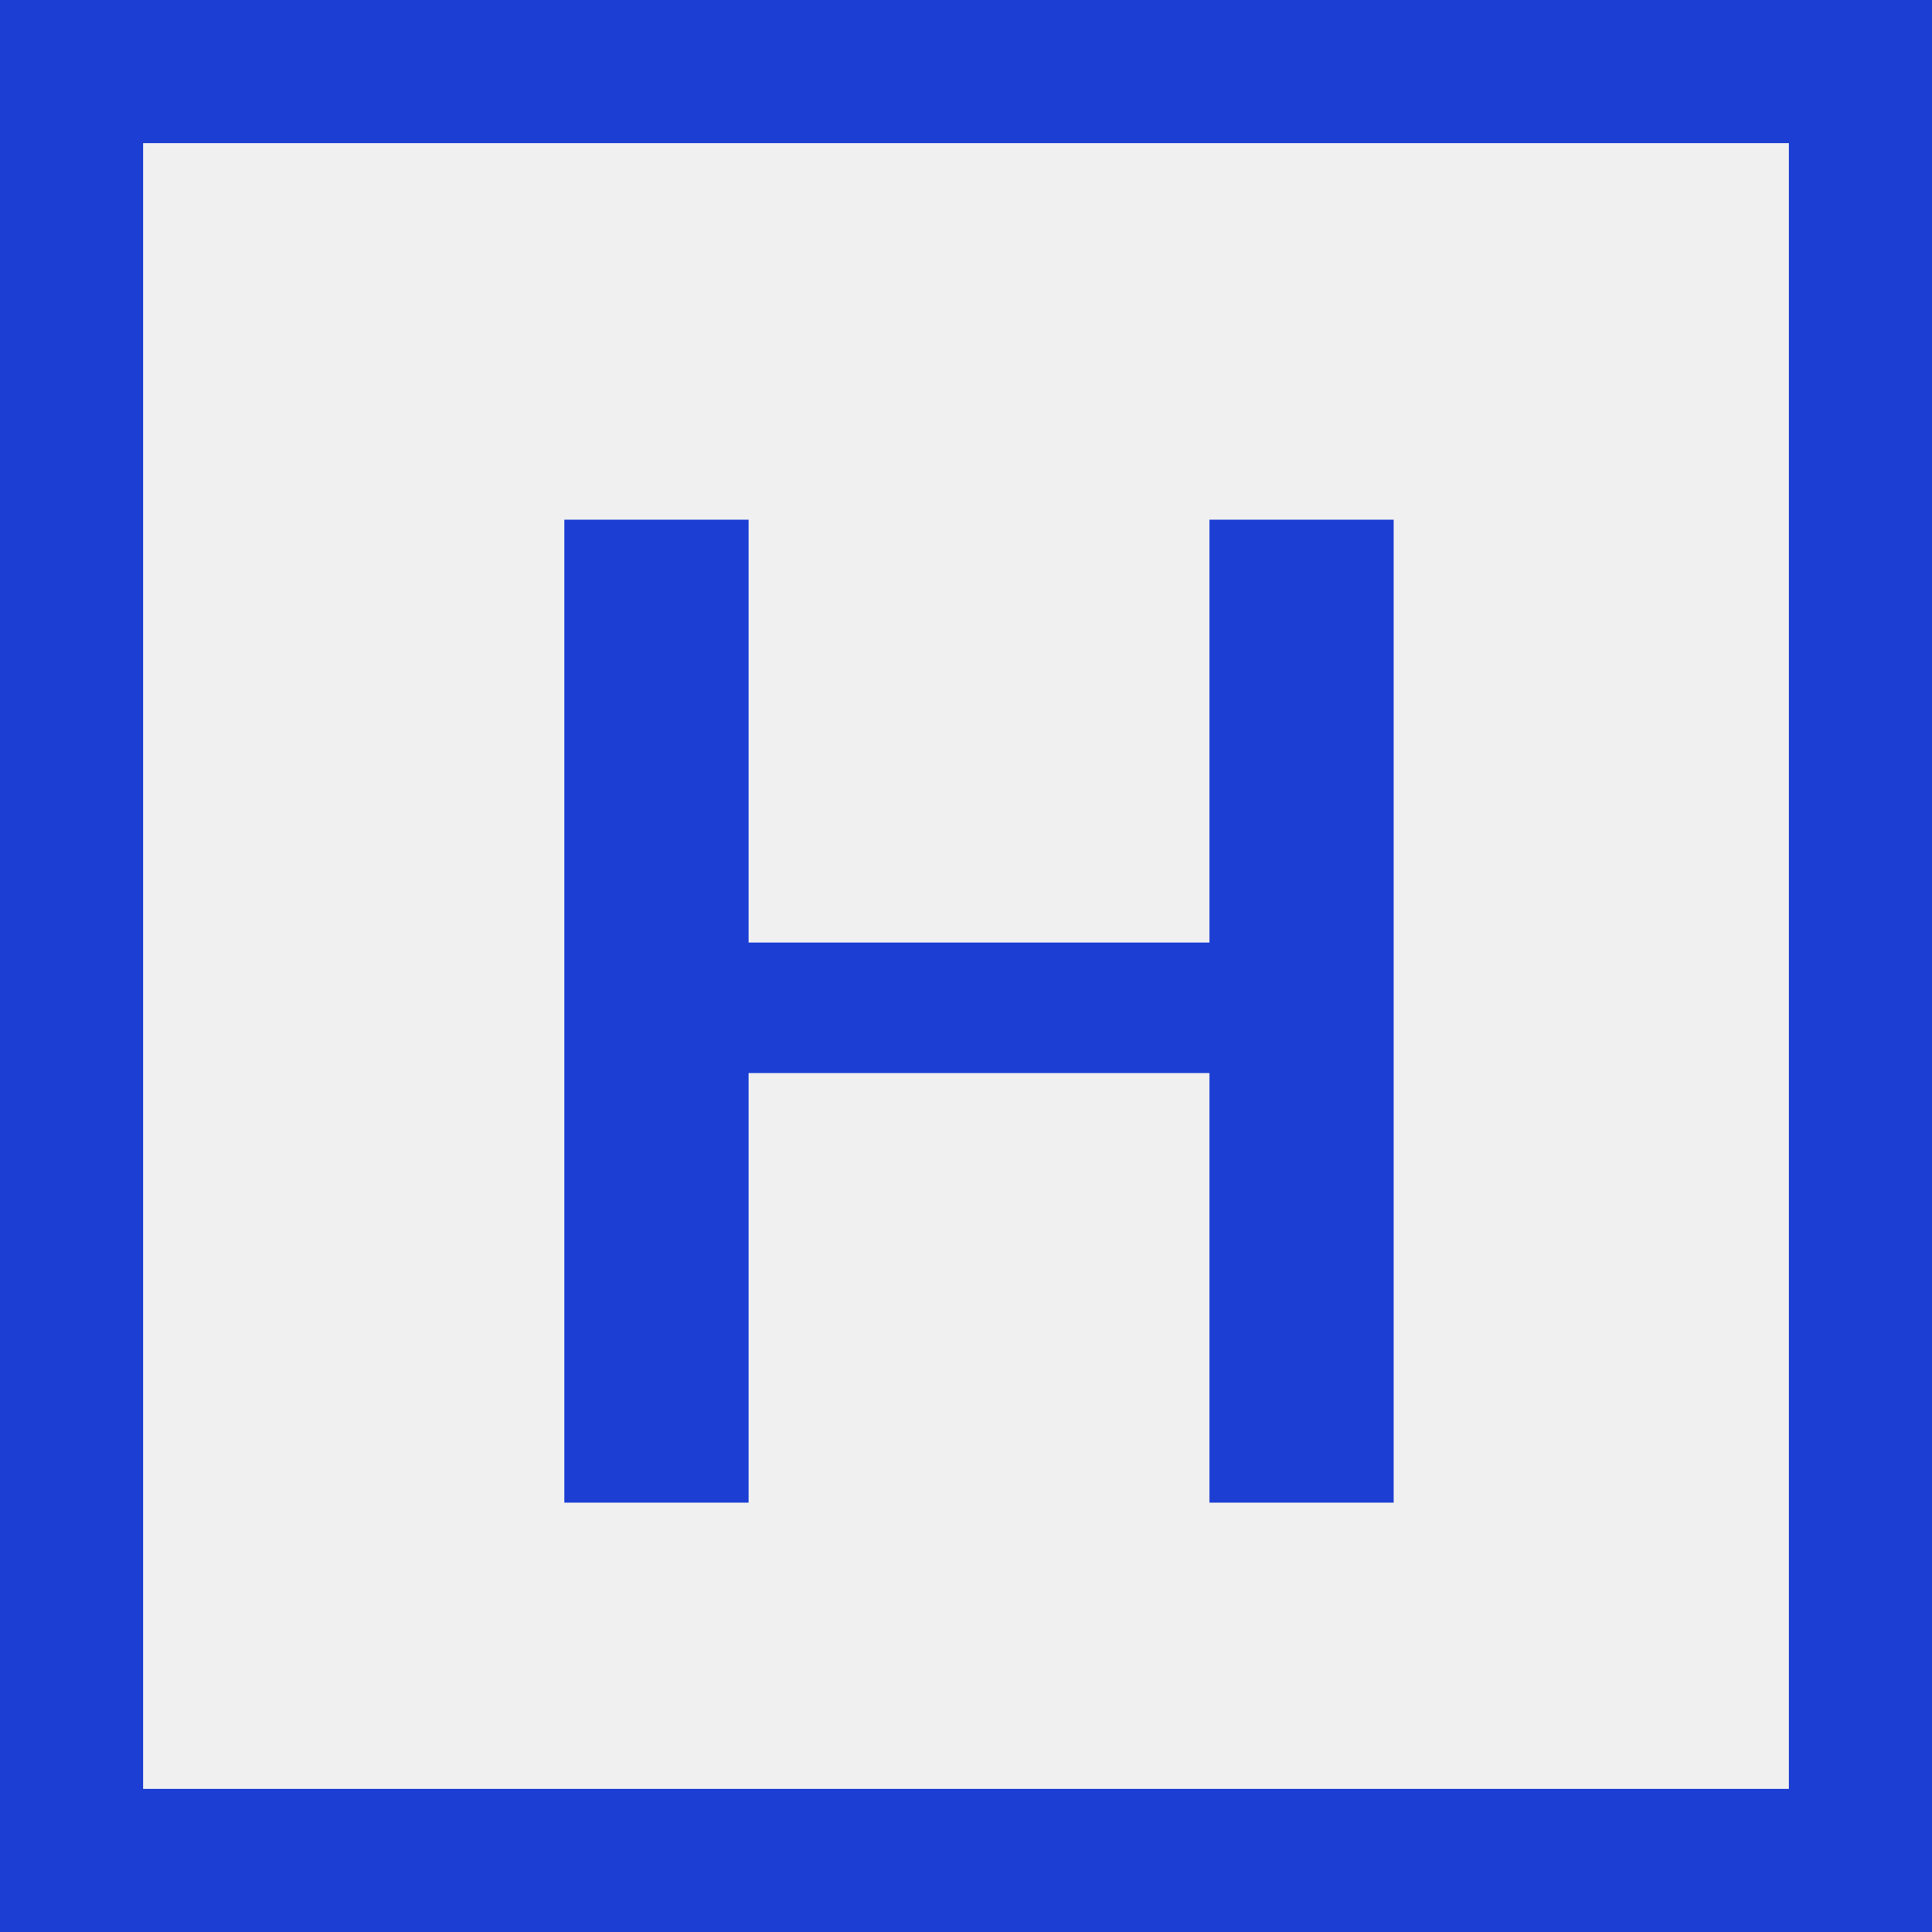
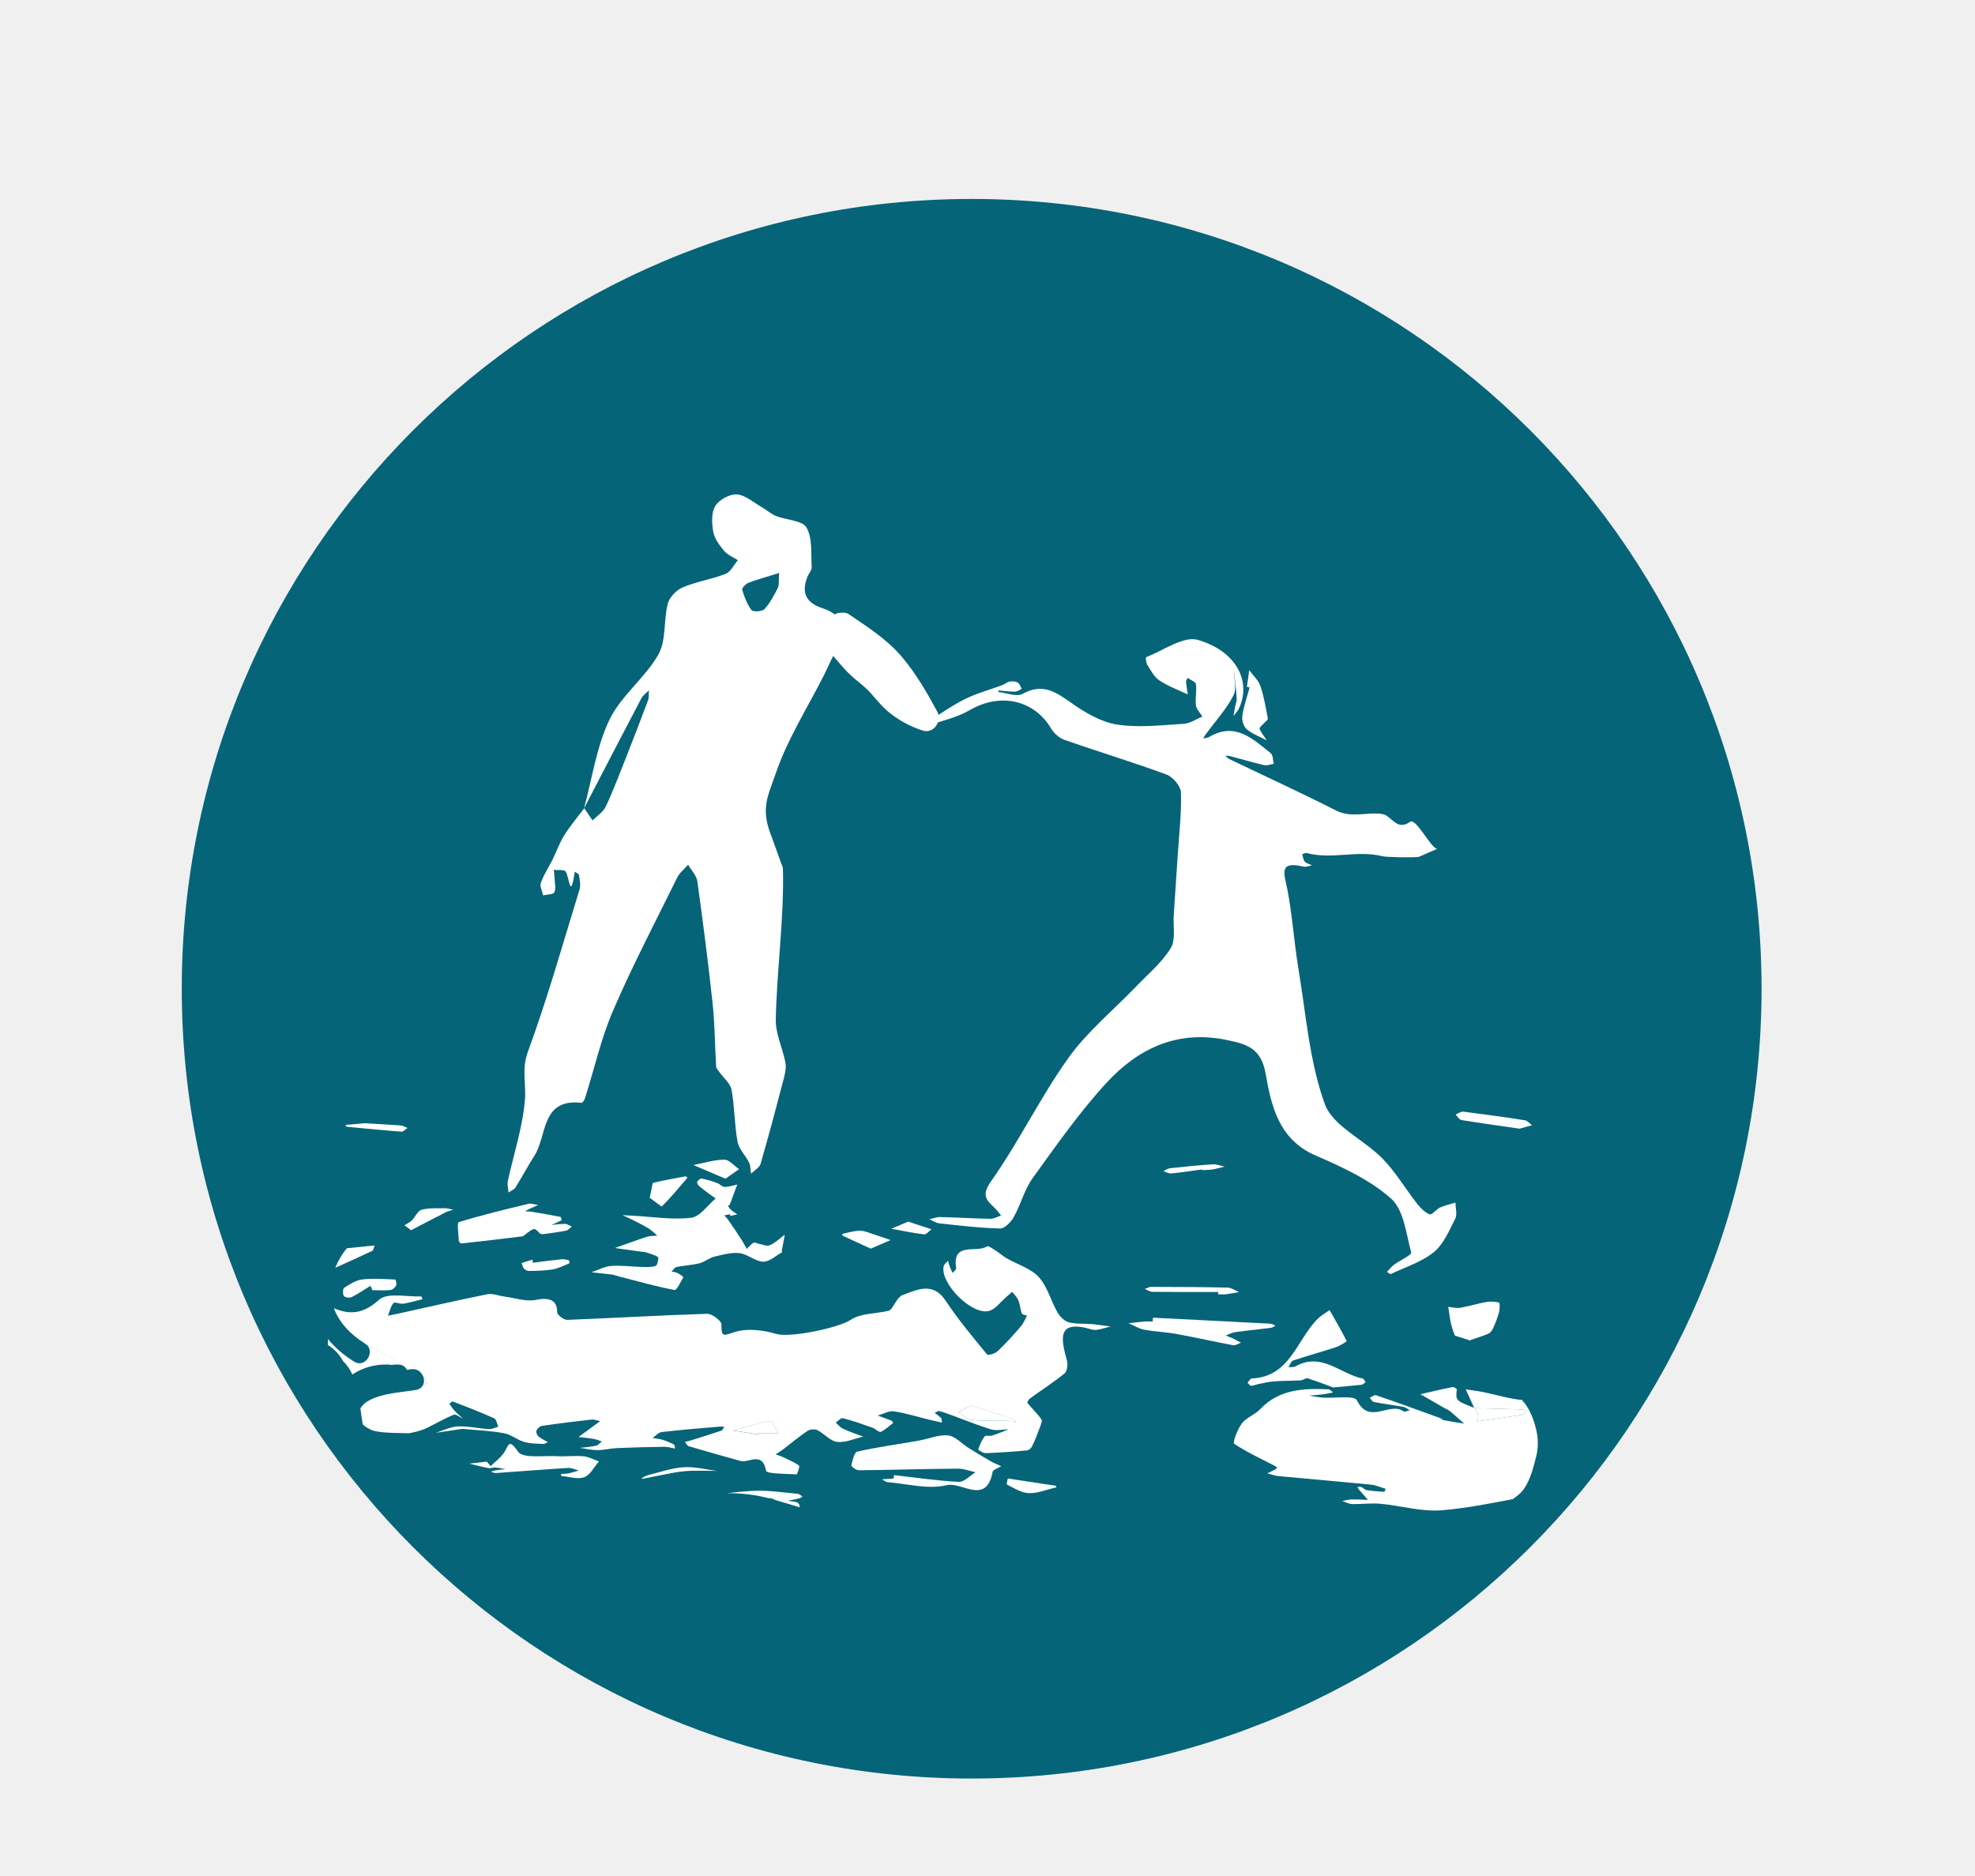
- <svg xmlns="http://www.w3.org/2000/svg" width="54px" height="54px" viewBox="0 0 54 54" version="1.1">
-   <defs />
-   <g id="Page-1" stroke="none" stroke-width="1" fill="none" fill-rule="evenodd">
-     <g id="logo-mobile">
-       <rect id="Rectangle-6" stroke="#1C3ED3" stroke-width="4" fill-rule="nonzero" x="2" y="2" width="50" height="50" />
-       <polygon id="H" fill="#1C3ED3" points="38.954 42 33.805 42 33.805 29.992 20.923 29.992 20.923 42 15.774 42 15.774 14.526 20.923 14.526 20.923 26.344 33.805 26.344 33.805 14.526 38.954 14.526" />
+ <svg xmlns="http://www.w3.org/2000/svg" version="1.1" id="Ebene_1" x="0px" y="0px" viewBox="0 0 228.18 216.75" style="enable-background:new 0 0 228.18 216.75;" xml:space="preserve">
+   <style type="text/css">
+ 	.st0{fill:#056478;}
+ 	.st1{fill:#FFFFFF;}
+ </style>
+   <circle class="st0" cx="112.26" cy="114.25" r="91.26" />
+   <path class="st1" d="M126.17,153c-0.9-0.08-1.83,0.01-2.69-0.21c-0.5-0.13-1.02-0.66-1.3-1.14c-0.77-1.35-1.17-2.99-2.17-4.09  c-0.92-1-2.45-1.44-3.69-2.16c-0.47-0.27-0.88-0.64-1.34-0.93c-0.31-0.19-0.81-0.56-0.96-0.45c-1.19,0.82-4.05-0.63-3.55,2.54  c0.02,0.15-0.27,0.34-0.42,0.52c-0.12-0.26-0.24-0.51-0.34-0.77c-0.08-0.2-0.12-0.42-0.18-0.63c-0.17,0.2-0.44,0.38-0.5,0.61  c-0.47,2.01,3.35,5.8,5.3,5.17c0.71-0.23,1.25-1,1.86-1.53c0.25-0.22,0.5-0.44,0.75-0.66c0.25,0.33,0.57,0.62,0.72,0.99  c0.19,0.47,0.21,1.02,0.39,1.5c0.05,0.14,0.4,0.18,0.61,0.26c-0.24,0.42-0.42,0.9-0.73,1.26c-0.85,0.99-1.73,1.96-2.68,2.86  c-0.29,0.27-1.1,0.5-1.21,0.37c-1.64-2.01-3.33-4.01-4.76-6.18c-1.49-2.27-3.28-1.31-4.99-0.69c-0.58,0.21-0.91,1.09-1.37,1.66  c-0.08,0.1-0.25,0.16-0.39,0.19c-1.44,0.32-3.12,0.26-4.25,1.02c-1.4,0.93-7,2.09-8.56,1.63c-1.53-0.45-3.39-0.69-4.85-0.22  c-1.35,0.43-1.52,0.63-1.52-0.88c0-0.43-1.09-1.25-1.66-1.23c-5.39,0.17-10.77,0.49-16.16,0.7c-0.39,0.01-1.16-0.58-1.16-0.88  c0.02-1.39-0.87-1.75-2.45-1.43c-1.13,0.23-2.41-0.22-3.62-0.38c-0.67-0.09-1.38-0.39-2-0.27c-3.43,0.69-6.84,1.48-10.26,2.23  c-0.41,0.09-0.81,0.17-1.22,0.25c0.2-0.5,0.31-1.07,0.64-1.46c0.15-0.17,0.76,0.13,1.14,0.07c0.75-0.12,1.48-0.34,2.22-0.52  c-0.05-0.11-0.11-0.32-0.16-0.32c-1.66,0.07-3.91-0.48-4.87,0.39c-1.82,1.66-3.41,1.75-5.22,0.97c0.62,1.68,1.96,3.06,3.56,4.06  c0.09,0.06,0.17,0.12,0.24,0.19c1.7,0.93,3.4,1.87,5.1,2.81c0.68-0.12,1.18,0.28,1.39,0.78c0.22,0.18,0.35,0.5,0.53,0.75  c-0.18,0.09-0.36,0.21-0.53,0.31c-0.13,0.26-0.38,0.46-0.77,0.54c-1.5,0.3-5.48,0.38-6.45,2.15c0.08,0.62,0.17,1.24,0.27,1.84  c0.27,0.26,0.64,0.48,1.06,0.67c0.81,0.26,1.75,0.28,2.5,0.31c0.59,0.02,1.18,0.02,1.77,0.04c0.3-0.06,0.6-0.11,0.9-0.19  c0.41-0.11,0.82-0.25,1.2-0.43c1.03-0.5,2.02-1.09,3.08-1.52c0.26-0.1,0.72,0.3,1.09,0.47c-0.34-0.31-0.7-0.61-1.01-0.95  c-0.23-0.24-0.4-0.53-0.59-0.8c0.15-0.08,0.33-0.28,0.43-0.24c1.6,0.62,3.2,1.23,4.76,1.94c0.25,0.11,0.32,0.64,0.47,0.97  c-0.37,0.1-0.74,0.29-1.1,0.27c-1.2-0.07-2.39-0.36-3.58-0.31c-0.85,0.04-1.69,0.48-2.54,0.74c0.83-0.12,1.66-0.25,2.49-0.37  c0.25-0.04,0.5-0.09,0.75-0.07c1.55,0.14,3.12,0.21,4.65,0.49c0.8,0.15,1.51,0.76,2.31,1c0.7,0.21,1.47,0.2,2.2,0.24  c0.17,0.01,0.36-0.13,0.54-0.21c-0.37-0.22-0.78-0.41-1.11-0.69c-0.15-0.13-0.27-0.5-0.2-0.66c0.11-0.23,0.4-0.5,0.64-0.53  c1.91-0.28,3.82-0.52,5.74-0.73c0.32-0.03,0.65,0.12,0.98,0.19c-0.25,0.18-0.51,0.37-0.76,0.55c-0.58,0.42-1.16,0.85-1.74,1.27  c0.59,0.07,1.18,0.13,1.77,0.23c0.31,0.05,0.62,0.19,0.92,0.29c-0.22,0.17-0.42,0.44-0.67,0.49c-0.61,0.14-1.24,0.18-1.87,0.25  c0.67,0.09,1.33,0.26,2,0.26c0.75,0,1.49-0.19,2.24-0.23c1.83-0.08,3.65-0.13,5.48-0.15c0.43-0.01,0.86,0.13,1.28,0.2  c-0.04-0.16-0.03-0.42-0.13-0.47c-0.43-0.22-0.88-0.41-1.34-0.55c-0.36-0.11-0.75-0.14-1.12-0.21c0.35-0.24,0.68-0.64,1.06-0.68  c2.25-0.26,4.51-0.44,6.77-0.63c0.14-0.01,0.29,0.01,0.44,0.02c-0.1,0.15-0.17,0.39-0.3,0.44c-1.18,0.4-2.37,0.77-3.56,1.14  c-0.22,0.07-0.46,0.12-0.69,0.17c0.15,0.17,0.27,0.45,0.46,0.5c1.98,0.59,3.97,1.14,5.96,1.7c0.98,0.28,2.54-1.17,2.97,1.14  c0.07,0.36,2.29,0.34,3.53,0.41c0.08,0,0.38-0.93,0.28-1.01c-0.55-0.4-1.19-0.66-1.81-0.96c-0.29-0.14-0.6-0.23-0.9-0.34  c0.27-0.18,0.56-0.34,0.82-0.54c0.96-0.73,1.88-1.51,2.88-2.18c0.28-0.19,0.84-0.22,1.14-0.07c0.79,0.4,1.47,1.26,2.27,1.35  c0.97,0.11,2.01-0.38,3.02-0.61c-0.78-0.29-1.57-0.55-2.32-0.9c-0.33-0.15-0.58-0.47-0.87-0.72c0.28-0.18,0.61-0.57,0.83-0.51  c1.16,0.3,2.29,0.7,3.42,1.1c0.34,0.12,0.75,0.57,0.96,0.48c0.53-0.23,0.96-0.68,1.44-1.04c-0.08-0.09-0.14-0.23-0.24-0.27  c-0.51-0.2-1.03-0.38-1.55-0.57c0.62-0.18,1.28-0.58,1.86-0.49c1.41,0.21,2.79,0.65,4.18,0.99c0.46,0.11,0.92,0.21,1.37,0.31  c-0.02-0.18,0.01-0.41-0.09-0.52c-0.21-0.23-0.49-0.4-0.74-0.59c0.17-0.08,0.37-0.25,0.52-0.22c0.47,0.11,0.92,0.29,1.37,0.45  c1.55,0.56,3.08,1.2,4.65,1.67c0.61,0.18,1.34,0,2.01-0.01c-0.63,0.24-1.26,0.51-1.91,0.72c-0.28,0.09-0.75-0.06-0.87,0.09  c-0.34,0.44-0.56,0.98-0.74,1.51c-0.02,0.05,0.57,0.45,0.87,0.43c1.6-0.06,3.21-0.17,4.81-0.32c0.21-0.02,0.47-0.31,0.57-0.53  c0.33-0.69,0.61-1.4,0.87-2.12c0.11-0.3,0.3-0.76,0.18-0.94c-0.48-0.67-1.09-1.25-1.62-1.89c-0.05-0.06,0.14-0.41,0.3-0.52  c1.33-0.97,2.73-1.86,4-2.9c0.3-0.25,0.39-1.02,0.27-1.47c-0.7-2.56-1.19-4.8,2.87-3.6c0.64,0.19,1.46-0.21,2.2-0.34  C127.62,153.2,126.9,153.07,126.17,153z M87.68,165.58c0,0.06,0,0.12,0,0.19c-0.99-0.16-1.97-0.31-2.96-0.47  c1.42-0.39,2.83-0.86,4.28-1.1c0.23-0.04,0.63,0.9,0.95,1.39H87.68z M116.87,164.19c-1.54-0.04-3.08,0.02-4.61-0.12  c-0.54-0.05-1.04-0.58-1.57-0.89c0.48-0.25,0.96-0.49,1.52-0.77c1.67,0.54,3.24,1.03,4.8,1.56c0.15,0.05,0.25,0.27,0.37,0.41  C117.21,164.3,117.04,164.19,116.87,164.19z" />
+   <path class="st1" d="M163.95,99c-0.5,0.12-3.77,0.05-4.23-0.06c-2.89-0.74-5.86,0.41-8.74-0.37c-0.15-0.04-0.35,0.09-0.53,0.14  c0.09,0.29,0.11,0.64,0.3,0.85c0.19,0.21,0.55,0.29,0.83,0.42c-0.33,0.06-0.68,0.24-0.98,0.16c-2.97-0.72-2.2,0.89-1.86,2.65  c0.58,3.03,0.77,6.14,1.28,9.19c0.87,5.24,1.26,10.67,3.04,15.59c0.93,2.56,4.51,4.09,6.67,6.31c1.52,1.55,2.64,3.48,3.99,5.2  c0.39,0.5,0.89,1.01,1.46,1.24c0.24,0.1,0.74-0.58,1.18-0.78c0.57-0.26,1.19-0.4,1.79-0.58c0.01,0.63,0.23,1.37-0.02,1.86  c-0.7,1.37-1.35,2.95-2.48,3.87c-1.41,1.14-3.28,1.72-4.96,2.52c-0.09,0.04-0.3-0.15-0.45-0.24c0.27-0.28,0.51-0.6,0.81-0.83  c0.68-0.5,2.06-1.13,1.99-1.4c-0.58-2.18-0.85-4.95-2.34-6.26c-2.46-2.18-5.65-3.64-8.72-4.97c-4.23-1.84-5.1-5.7-5.75-9.41  c-0.52-2.98-2.14-3.45-4.55-3.94c-5.69-1.17-10.2,1.01-13.84,4.96c-3.13,3.4-5.81,7.24-8.53,11.01c-0.96,1.33-1.37,3.04-2.18,4.49  c-0.32,0.58-1.05,1.34-1.58,1.33c-2.34-0.05-4.67-0.34-7.01-0.59c-0.4-0.04-0.78-0.31-1.17-0.47c0.42-0.09,0.84-0.27,1.25-0.26  c1.93,0.04,3.87,0.17,5.8,0.2c0.41,0.01,0.82-0.25,1.24-0.38c-0.24-0.28-0.45-0.58-0.71-0.84c-0.95-0.93-1.64-1.43-0.44-3.13  c3.23-4.57,5.68-9.69,8.93-14.24c2.18-3.05,5.19-5.51,7.81-8.24c1.38-1.44,2.98-2.77,4.01-4.44c0.6-0.98,0.26-2.53,0.35-3.82  c0.15-2.28,0.3-4.56,0.45-6.83c0.16-2.45,0.45-4.9,0.38-7.34c-0.02-0.73-0.94-1.81-1.69-2.08c-3.87-1.43-7.83-2.62-11.72-3.98  c-0.61-0.21-1.25-0.75-1.58-1.31c-1.97-3.35-5.91-4.19-9.42-2.14c-1.45,0.85-3.19,1.22-4.81,1.77c-0.14,0.05-0.37-0.2-0.56-0.31  c0.19-0.05,0.41-0.06,0.57-0.16c1.42-0.86,2.77-1.85,4.25-2.58c1.38-0.68,2.89-1.08,4.33-1.62c0.29-0.11,0.54-0.35,0.83-0.4  c0.3-0.06,0.68-0.04,0.93,0.1c0.23,0.13,0.33,0.48,0.48,0.74c-0.26,0.11-0.51,0.32-0.77,0.32c-0.65,0-1.29-0.08-1.94-0.14  c0.01,0.07,0.02,0.19,0.04,0.19c0.94,0.1,2.1,0.58,2.78,0.2c2.3-1.28,3.83-0.21,5.63,1.06c1.57,1.11,3.41,2.2,5.26,2.49  c2.5,0.39,5.13,0.07,7.7-0.08c0.74-0.04,1.45-0.55,2.17-0.84c-0.26-0.43-0.69-0.84-0.75-1.3c-0.1-0.8,0.11-1.64,0-2.44  c-0.04-0.28-0.62-0.49-0.96-0.73c-0.06,0.15-0.19,0.3-0.18,0.45c0.04,0.49,0.13,0.97,0.2,1.46c-1.1-0.52-2.26-0.94-3.27-1.61  c-0.61-0.4-1-1.16-1.41-1.81c-0.15-0.24-0.2-0.86-0.13-0.89c2-0.76,4.3-2.47,5.97-1.99c4.5,1.3,6.23,4.87,4.73,7.97  c-0.15,0.3-0.41,0.55-0.61,0.82c0.05-0.3,0.1-0.6,0.15-0.9c0.07-0.39,0.25-0.79,0.22-1.17c-0.07-1.09-0.22-2.18-0.33-3.27  c0.01,1.01,0.36,2.19-0.05,2.98c-0.81,1.57-2.04,2.91-3.1,4.35c-0.14,0.19-0.27,0.4-0.4,0.6c0.23-0.05,0.5-0.04,0.69-0.16  c3.01-1.78,5.04,0.21,7.13,1.88c0.27,0.21,0.23,0.8,0.34,1.22c-0.37,0.06-0.77,0.23-1.11,0.15c-1.32-0.31-2.63-0.69-3.94-1.04  c-0.17-0.05-0.36-0.03-0.54-0.05c0.14,0.13,0.27,0.3,0.44,0.38c4.12,1.98,8.27,3.88,12.34,5.95c1.83,0.93,3.65,0.12,5.4,0.42  c1,0.17,1.61,2,3.15,0.9c0.72-0.51,2.41,3.07,3.15,3.11 M158.85,98.82" />
+   <path class="st1" d="M166.6,174.51c2.74-0.23,5.45-0.76,8.16-1.28c0.53-0.35,1.02-0.75,1.37-1.28c0.7-1.05,1.08-2.53,1.37-3.74  c0.24-1,0.22-1.98-0.01-2.98c-0.27-1.19-0.78-2.54-1.66-3.47c-0.17-0.01-0.34-0.02-0.5-0.05c-1.36-0.2-2.68-0.59-4.03-0.87  c-0.65-0.13-1.31-0.2-1.96-0.3c0.33,0.71,0.65,1.43,0.98,2.14c-2.15-0.84-2.15-0.85-2.01-2.13c0.01-0.08-0.33-0.3-0.47-0.28  c-1.25,0.25-2.49,0.55-3.73,0.83c0.92,0.53,1.85,1.07,2.77,1.6c0.22,0.13,0.47,0.21,0.66,0.37c0.55,0.46,1.08,0.95,1.62,1.43  c-0.79-0.13-1.59-0.25-2.38-0.4c-0.14-0.03-0.24-0.19-0.38-0.24c-2.47-0.89-4.93-1.79-7.41-2.64c-0.19-0.07-0.49,0.18-0.74,0.29  c0.16,0.17,0.29,0.45,0.47,0.49c1.14,0.22,2.29,0.36,3.44,0.57c0.26,0.05,0.48,0.25,0.73,0.38c-0.25,0.05-0.6,0.24-0.73,0.14  c-1.56-1.19-3.98,1.61-5.38-1.28c-0.3-0.61-2.62-0.22-4-0.32c-0.51-0.04-1.01-0.15-1.52-0.23c0.55-0.05,1.1-0.08,1.64-0.15  c0.38-0.05,0.75-0.14,1.12-0.22c-0.18-0.12-0.36-0.34-0.54-0.35c-2.89-0.14-5.7-0.02-7.9,2.3c-0.6,0.64-1.58,0.95-2.1,1.63  c-0.51,0.67-1.08,2.24-0.9,2.35c1.44,0.97,3.04,1.7,4.6,2.51c0.13,0.07,0.26,0.15,0.38,0.23c-0.07,0.08-0.13,0.18-0.22,0.23  c-0.3,0.16-0.61,0.3-0.92,0.45c0.42,0.11,0.84,0.28,1.27,0.32c3.57,0.34,7.15,0.64,10.72,0.99c0.57,0.06,1.12,0.32,1.68,0.48  c-0.06,0.12-0.12,0.36-0.17,0.35c-0.67-0.04-1.35-0.09-2.02-0.2c-0.23-0.04-0.42-0.27-0.65-0.37c-0.12-0.05-0.28,0.01-0.42,0.01  c0.06,0.11,0.11,0.22,0.19,0.32c0.34,0.39,0.69,0.78,1.03,1.17c-0.64-0.02-1.27-0.07-1.91-0.05c-0.36,0.01-0.71,0.12-1.06,0.18  c0.37,0.12,0.73,0.34,1.1,0.35c1.11,0.03,2.22-0.13,3.32-0.03C161.86,173.98,164.27,174.71,166.6,174.51z M175.82,162.86  c0.22,0.01,0.44,0.07,0.65,0.11c-0.21,0.18-0.4,0.47-0.63,0.51c-1.71,0.28-3.43,0.51-5.14,0.75c0.03-0.23,0.13-0.49,0.07-0.7  c-0.07-0.29-0.25-0.55-0.39-0.82C172.2,162.76,174.01,162.81,175.82,162.86z" />
+   <path class="st1" d="M48.87,160.05c0.18-0.1,0.36-0.23,0.53-0.31c-0.18-0.24-0.31-0.57-0.53-0.75  C49.02,159.33,49.03,159.73,48.87,160.05z" />
+   <path class="st1" d="M40.44,158.31c0.1,0.16,0.18,0.33,0.26,0.51c1.26-0.81,2.6-1.18,4.11-1.15c0.12,0,0.24,0.02,0.34,0.05  c0.27-0.03,0.55-0.05,0.81-0.05c0.53-0.01,0.88,0.26,1.06,0.62c0.15-0.03,0.29-0.05,0.43-0.08c0.01,0,0.03,0,0.04-0.01  c-1.7-0.94-3.4-1.87-5.1-2.81c0.93,0.93-0.23,2.73-1.49,1.94c-1.15-0.72-2.19-1.6-3.02-2.61v0.7c0.78,0.47,1.35,1.12,1.77,1.88  C39.95,157.59,40.21,157.92,40.44,158.31z" />
+   <path class="st1" d="M168.09,154.33c0.6,0.2,1.21,0.39,1.82,0.58c-0.01-0.03-0.02-0.05-0.03-0.07c0.7-0.24,1.41-0.45,2.09-0.74  c0.23-0.1,0.43-0.38,0.54-0.63c0.27-0.61,0.52-1.24,0.69-1.89c0.09-0.35,0.08-1.04-0.01-1.07c-0.48-0.12-1.01-0.15-1.5-0.06  c-1,0.18-1.98,0.49-2.98,0.66c-0.44,0.08-0.92-0.06-1.39-0.1c0.13,0.74,0.19,1.51,0.39,2.23  C167.81,153.61,167.95,153.97,168.09,154.33z" />
+   <path class="st1" d="M88.77,173.11c0.05,0,0.1,0,0.15,0c0.23,0,0.46,0.12,0.69,0.23c0.93,0.26,1.86,0.55,2.79,0.83  c-0.01-0.17-0.04-0.32-0.13-0.43c-0.21-0.27-0.81-0.23-1.23-0.33c0.43-0.09,0.87-0.17,1.3-0.27c0.14-0.03,0.26-0.14,0.38-0.22  c-0.19-0.11-0.37-0.3-0.57-0.31c-1.61-0.15-3.22-0.4-4.82-0.35c-1.13,0.03-2.26,0.15-3.39,0.28  C85.53,172.52,87.11,172.68,88.77,173.11z" />
+   <path class="st1" d="M40.06,144.24c-0.55,0.69-1,1.44-1.32,2.25c1.42-0.64,2.85-1.28,4.26-1.95c0.15-0.07,0.19-0.4,0.28-0.61  c-0.17,0.01-0.34,0.02-0.51,0.03C41.86,144.06,40.96,144.15,40.06,144.24z" />
+   <path class="st1" d="M90.45,100.28c0.19,5.36-0.74,12.22-0.82,17.58c-0.02,1.62,0.79,3.25,1.11,4.9c0.11,0.56-0.02,1.2-0.16,1.77  c-0.87,3.33-1.75,6.65-2.71,9.96c-0.13,0.44-0.72,0.75-1.1,1.12c-0.07-0.43-0.05-0.91-0.23-1.28c-0.4-0.82-1.17-1.55-1.33-2.4  c-0.36-1.98-0.33-4.02-0.69-6c-0.13-0.73-0.9-1.34-1.37-2.01c-0.15-0.22-0.39-0.45-0.41-0.68c-0.15-2.43-0.15-4.87-0.41-7.29  c-0.5-4.71-1.11-9.41-1.76-14.1c-0.09-0.68-0.7-1.29-1.07-1.93c-0.42,0.49-0.98,0.91-1.25,1.47c-2.52,5.11-5.17,10.16-7.42,15.39  c-1.4,3.24-2.17,6.76-3.25,10.14c-0.06,0.2-0.28,0.53-0.4,0.51c-4.71-0.53-3.95,3.81-5.44,6.12c-0.77,1.19-1.42,2.45-2.18,3.65  c-0.16,0.26-0.53,0.4-0.81,0.59c-0.03-0.44-0.17-0.9-0.08-1.31c0.68-3.14,1.72-6.24,1.98-9.41c0.15-1.82-0.4-3.53,0.34-5.54  c2.26-6.16,4.04-12.49,5.97-18.77c0.15-0.5,0.01-1.11-0.07-1.65c-0.02-0.15-0.31-0.26-0.48-0.39c-0.52,3.46-0.62,0.67-1.06-0.02  c-0.16-0.25-0.9-0.13-1.37-0.18c0.03,0.31,0.08,0.62,0.09,0.93c0.02,0.56,0.18,1.19-0.02,1.66c-0.11,0.25-0.85,0.24-1.3,0.35  c-0.1-0.49-0.41-1.05-0.26-1.46c0.33-0.93,0.9-1.78,1.35-2.68c0.46-0.93,0.8-1.92,1.34-2.79c0.69-1.1,1.54-2.1,2.32-3.14  c0.32,0.47,0.64,0.94,0.96,1.41c0.52-0.53,1.23-0.97,1.53-1.61c0.85-1.8,1.55-3.68,2.29-5.54c0.88-2.23,1.75-4.48,2.59-6.73  c0.13-0.35,0.07-0.76,0.1-1.15c-0.29,0.3-0.67,0.55-0.86,0.9c-2.23,4.24-4.43,8.5-6.64,12.75c0.94-3.44,1.43-7.09,2.94-10.25  c1.33-2.77,4.1-4.82,5.65-7.53c0.93-1.63,0.59-3.94,1.09-5.88c0.19-0.74,0.99-1.58,1.72-1.89c1.59-0.67,3.35-0.93,4.96-1.56  c0.59-0.23,0.95-1.03,1.42-1.58c-0.55-0.36-1.22-0.62-1.62-1.11c-0.53-0.64-1.09-1.4-1.23-2.19c-0.17-0.97-0.23-2.21,0.24-2.97  c0.44-0.72,1.66-1.38,2.49-1.33c0.97,0.06,1.9,0.91,2.83,1.44c0.58,0.33,1.09,0.8,1.69,1.05c1.2,0.48,3.04,0.5,3.53,1.34  c0.71,1.23,0.5,3.02,0.6,4.57c0.02,0.35-0.33,0.71-0.48,1.08c-0.72,1.81-0.26,3.01,1.7,3.66c3,0.99,2.61,3.01,1.43,5.21  c-0.45,0.84-0.84,1.72-1.25,2.58l0-0.01c-1.9,3.75-4.2,7.36-5.55,11.3c-0.89,2.6-1.77,4.03-0.56,7.13" />
+   <path d="M132.55,97.17" />
+   <path d="M131.65,94.67" />
+   <path class="st0" d="M90.01,66.21c-1.78,0.56-2.69,0.79-3.55,1.14c-0.31,0.13-0.77,0.61-0.71,0.8c0.25,0.82,0.56,1.68,1.08,2.35  c0.18,0.23,1.23,0.17,1.5-0.12c0.64-0.71,1.11-1.6,1.54-2.46C90.04,67.56,89.95,67.08,90.01,66.21z" />
+   <path class="st1" d="M84.34,140.3c-0.22,0.05-0.44,0.1-0.66,0.14c0.14,0.16,0.3,0.3,0.42,0.47c0.54,0.78,1.07,1.56,1.58,2.35  c0.22,0.34,0.39,0.7,0.59,1.05c0.26-0.24,0.49-0.53,0.78-0.71c0.13-0.08,0.38,0.08,0.59,0.11c0.44,0.08,0.96,0.33,1.3,0.18  c0.63-0.28,1.16-0.8,1.73-1.22c-0.12,0.63-0.24,1.26-0.35,1.89c-0.01,0.04,0.05,0.12,0.05,0.13c-0.73,0.4-1.48,1.12-2.2,1.1  c-0.92-0.03-1.79-0.88-2.73-0.99c-0.95-0.11-1.96,0.18-2.92,0.41c-0.59,0.14-1.11,0.61-1.7,0.76c-0.87,0.22-1.78,0.25-2.65,0.43  c-0.22,0.04-0.39,0.34-0.58,0.53c0.23,0.05,0.49,0.06,0.69,0.17c0.26,0.13,0.69,0.45,0.67,0.48c-0.31,0.54-0.77,1.53-1.01,1.48  c-2.15-0.41-4.27-1.01-6.4-1.56c-0.29-0.08-0.58-0.19-0.88-0.23c-0.77-0.1-1.55-0.17-2.33-0.26c0.76-0.26,1.51-0.67,2.29-0.73  c1.13-0.09,2.27,0.08,3.41,0.11c0.58,0.01,1.19,0.05,1.73-0.11c0.19-0.06,0.37-0.95,0.27-1.02c-0.44-0.29-0.98-0.41-1.49-0.58  c-0.09-0.03-0.2-0.02-0.3-0.03c-1.07-0.15-2.13-0.29-3.2-0.44c1.23-0.44,2.46-0.9,3.7-1.3c0.38-0.12,0.8-0.09,1.21-0.13  c-0.36-0.3-0.69-0.64-1.09-0.88c-0.61-0.37-1.27-0.68-1.91-1.01c-0.34-0.17-0.68-0.32-1.02-0.48c0.42,0.02,0.85,0.05,1.27,0.07  c2.23,0.12,4.48,0.49,6.66,0.23c1.01-0.12,1.88-1.44,2.82-2.22c-0.6-0.44-1.21-0.87-1.79-1.34c-0.17-0.14-0.39-0.41-0.35-0.55  c0.05-0.18,0.37-0.45,0.52-0.42c0.61,0.12,1.22,0.31,1.81,0.52c0.3,0.11,0.57,0.45,0.85,0.45c0.49,0,0.98-0.18,1.46-0.28  c-0.29,0.77-0.57,1.55-0.86,2.31c-0.03,0.07-0.15,0.11-0.22,0.16c0.12,0.15,0.21,0.33,0.35,0.45c0.23,0.2,0.48,0.36,0.73,0.53  c-0.27,0.06-0.54,0.12-0.81,0.18C84.36,140.42,84.35,140.36,84.34,140.3z" />
+   <path class="st1" d="M103.29,170.45c2.49,0.28,4.98,0.65,7.48,0.78c0.62,0.03,1.29-0.72,1.94-1.11c-0.69-0.15-1.39-0.43-2.08-0.42  c-3.8,0.03-7.6,0.15-11.4,0.19c-0.31,0-0.9-0.44-0.87-0.56c0.13-0.58,0.34-1.52,0.69-1.6c2.35-0.53,4.74-0.85,7.12-1.27  c1.13-0.2,2.28-0.71,3.37-0.6c0.81,0.08,1.54,0.93,2.32,1.42c0.86,0.54,1.72,1.07,2.6,1.57c0.39,0.22,0.81,0.38,1.22,0.57  c-0.35,0.22-0.95,0.39-1,0.66c-0.72,3.89-3.59,1.11-5.31,1.53c-2.13,0.52-4.55-0.16-6.85-0.35c-0.21-0.02-0.41-0.22-0.62-0.33  c0.45-0.03,0.89-0.06,1.34-0.08C103.25,170.71,103.27,170.58,103.29,170.45z" />
+   <path class="st1" d="M154.03,160.32c-0.57-0.21-1.74-0.67-2.93-1.05c-0.23-0.07-0.54,0.21-0.82,0.23c-1.03,0.06-2.07,0.04-3.1,0.12  c-0.61,0.04-1.22,0.2-1.83,0.32c-0.27,0.05-0.54,0.19-0.8,0.19c-0.14,0-0.28-0.23-0.42-0.36c0.16-0.17,0.32-0.48,0.49-0.49  c4.47-0.19,5.19-4.51,7.64-6.91c0.39-0.39,0.9-0.66,1.35-0.99c0.68,1.19,1.37,2.37,1.98,3.59c0.01,0.02-0.77,0.54-1.22,0.69  c-1.64,0.54-3.31,0.99-4.95,1.54c-0.25,0.08-0.38,0.51-0.56,0.78c0.28-0.03,0.62,0.02,0.85-0.11c2.98-1.68,5.16,0.92,7.74,1.42  c0.13,0.03,0.22,0.27,0.33,0.42c-0.16,0.1-0.31,0.28-0.48,0.3C156.45,160.1,155.6,160.17,154.03,160.32z" />
+   <path class="st1" d="M62.82,142.6c0,0-0.34,0.04-0.47-0.1c-0.61-0.65-0.59-0.67-1.64,0.12c-0.12,0.09-0.24,0.23-0.37,0.24  c-2.33,0.29-4.67,0.57-7,0.82c-0.11,0.01-0.33-0.17-0.33-0.27c-0.04-0.76-0.22-2.13-0.02-2.19c2.66-0.82,5.36-1.47,8.07-2.12  c0.34-0.08,0.75,0.09,1.12,0.14c-0.31,0.13-0.62,0.26-0.92,0.4c-0.21,0.1-0.4,0.22-0.6,0.33c0.21,0.01,0.43,0,0.64,0.03  c1.15,0.19,2.31,0.38,3.45,0.61c0.07,0.01,0.15,0.38,0.13,0.39c-0.38,0.2-0.77,0.37-1.16,0.54c0.52-0.05,1.05-0.13,1.57-0.12  c0.26,0.01,0.51,0.2,0.77,0.31c-0.22,0.16-0.41,0.42-0.65,0.47C64.63,142.36,63.85,142.45,62.82,142.6z" />
+   <path class="st1" d="M133.21,152.26c4.52,0.23,9.03,0.45,13.54,0.69c0.21,0.01,0.41,0.14,0.61,0.22c-0.18,0.09-0.35,0.24-0.53,0.26  c-1.38,0.18-2.76,0.31-4.13,0.5c-0.37,0.05-0.73,0.26-1.09,0.39c0.29,0.12,0.59,0.22,0.87,0.35c0.3,0.15,0.59,0.32,0.89,0.48  c-0.3,0.1-0.63,0.34-0.9,0.29c-2.16-0.4-4.31-0.89-6.48-1.29c-1.26-0.23-2.55-0.27-3.81-0.51c-0.62-0.12-1.2-0.49-1.8-0.74  c0.58-0.06,1.15-0.14,1.73-0.19c0.35-0.03,0.7-0.01,1.06-0.01C133.19,152.56,133.2,152.41,133.21,152.26z" />
+   <path class="st1" d="M56.69,169.41c0.51-0.5,1.12-0.94,1.52-1.52c0.55-0.8,0.52-1.8,1.64-0.15c0.55,0.81,2.91,0.43,4.45,0.52  c1.03,0.06,2.08-0.08,3.11,0.01c0.6,0.05,1.18,0.39,1.78,0.6c-0.55,0.63-1,1.57-1.69,1.82c-0.76,0.28-1.75-0.06-2.63-0.14  c-0.03,0-0.04-0.16-0.06-0.24c0.3-0.02,0.61-0.01,0.9-0.07c0.39-0.08,0.78-0.22,1.16-0.33c-0.41-0.1-0.83-0.31-1.23-0.29  c-2.79,0.17-5.58,0.4-8.36,0.59c-0.18,0.01-0.37-0.1-0.56-0.16c0.18-0.05,0.35-0.12,0.53-0.15c0.39-0.06,0.78-0.1,1.17-0.15  c-0.41-0.06-0.81-0.15-1.22-0.18c-0.25-0.02-0.51,0.11-0.75,0.07c-0.75-0.14-1.49-0.34-2.23-0.52c0.67-0.08,1.35-0.15,2.02-0.23  C56.39,169.06,56.54,169.24,56.69,169.41z" />
+   <path class="st1" d="M144.06,79.37c0.09-0.64,0.18-1.29,0.27-1.93c0.44,0.61,1.06,1.15,1.29,1.83c0.42,1.22,0.62,2.51,0.86,3.78  c0.02,0.13-0.27,0.32-0.41,0.48c-0.2,0.23-0.6,0.54-0.55,0.67c0.2,0.48,0.55,0.91,0.84,1.35c-0.79-0.42-1.66-0.73-2.32-1.29  c-0.36-0.3-0.58-1.05-0.51-1.54c0.16-1.11,0.55-2.19,0.84-3.29C144.27,79.41,144.17,79.39,144.06,79.37z" />
+   <path class="st1" d="M140.74,149.29c-2.53,0-5.06,0.01-7.59-0.02c-0.3,0-0.59-0.21-0.89-0.33c0.26-0.09,0.53-0.25,0.79-0.24  c2.92,0.01,5.85,0.01,8.77,0.08c0.45,0.01,0.89,0.34,1.33,0.52c-0.5,0.09-1,0.19-1.51,0.25c-0.3,0.04-0.6,0.01-0.9,0.01  C140.74,149.47,140.74,149.38,140.74,149.29z" />
+   <path class="st1" d="M175.57,130.42c-2.05-0.3-4.39-0.62-6.73-1c-0.25-0.04-0.45-0.41-0.67-0.63c0.3-0.12,0.61-0.37,0.89-0.34  c2.38,0.3,4.76,0.63,7.13,1c0.29,0.05,0.54,0.37,0.81,0.57C176.64,130.11,176.28,130.22,175.57,130.42z" />
+   <path class="st1" d="M75.06,138.4c0.28-1.18,0.29-1.7,0.42-1.73c1.24-0.3,2.5-0.52,3.76-0.75c0.05-0.01,0.18,0.17,0.17,0.18  c-0.95,1.12-1.89,2.26-2.93,3.29C76.41,139.46,75.54,138.73,75.06,138.4z" />
+   <path class="st1" d="M100.6,144.28c-1.11-0.51-2.21-1.01-3.29-1.52c-0.01-0.01,0.02-0.2,0.05-0.2c0.67-0.13,1.34-0.35,2.01-0.35  c0.52,0,1.05,0.25,1.56,0.41c0.66,0.21,1.3,0.44,1.96,0.67C102.19,143.59,101.49,143.89,100.6,144.28z" />
+   <path class="st1" d="M42.8,148.58c-0.72,0.44-1.42,0.92-2.17,1.3c-0.24,0.12-0.79,0.04-0.9-0.13c-0.15-0.23-0.13-0.85,0.04-0.95  c0.64-0.41,1.35-0.87,2.07-0.96c1.26-0.15,2.55-0.04,3.83,0.01c0.05,0,0.18,0.52,0.09,0.7c-0.11,0.23-0.4,0.48-0.64,0.51  c-0.69,0.07-1.4,0.02-2.1,0.02C42.96,148.91,42.88,148.74,42.8,148.58z" />
+   <path class="st1" d="M83.81,136.2c-1.3-0.56-2.5-1.07-3.7-1.58c1.19-0.23,2.38-0.61,3.58-0.62c0.56,0,1.13,0.71,1.7,1.1  C84.9,135.44,84.42,135.78,83.81,136.2z" />
+   <path class="st1" d="M47.49,142.15c-0.17-0.13-0.46-0.35-0.76-0.57c0.29-0.19,0.63-0.34,0.87-0.58c0.39-0.39,0.66-1.1,1.1-1.21  c0.87-0.23,1.82-0.16,2.73-0.18c0.31,0,0.62,0.12,0.93,0.18c-0.28,0.09-0.57,0.14-0.83,0.27C50.19,140.74,48.87,141.44,47.49,142.15  z" />
+   <path class="st1" d="M116.44,170.84c2.14,0.32,3.84,0.58,5.54,0.84c0.03,0,0.05,0.12,0.07,0.18c-1.06,0.24-2.12,0.7-3.18,0.67  c-0.86-0.02-1.72-0.58-2.53-0.99C116.24,171.5,116.44,170.86,116.44,170.84z" />
+   <path class="st1" d="M138.88,135.13c-1.19,0.16-2.38,0.35-3.57,0.46c-0.29,0.03-0.6-0.17-0.91-0.27c0.26-0.11,0.51-0.3,0.77-0.33  c1.64-0.18,3.29-0.35,4.93-0.45c0.45-0.03,0.92,0.17,1.39,0.26c-0.47,0.11-0.94,0.26-1.41,0.33c-0.39,0.06-0.79,0.05-1.19,0.08  C138.89,135.19,138.88,135.16,138.88,135.13z" />
+   <path class="st1" d="M104.92,141.16c0.92,0.3,1.81,0.59,2.7,0.88c-0.29,0.21-0.59,0.62-0.85,0.59c-1.28-0.15-2.54-0.42-3.8-0.65  C103.58,141.72,104.2,141.46,104.92,141.16z" />
+   <path class="st1" d="M74.25,170.87c0.38,0.17,0.12,0.05-0.14-0.06c0.24-0.12,0.47-0.28,0.73-0.35c1.37-0.34,2.74-0.83,4.13-0.92  c1.28-0.09,2.58,0.27,3.87,0.42c-1.3,0.01-2.6-0.08-3.89,0.05C77.58,170.16,76.23,170.5,74.25,170.87z" />
+   <path class="st1" d="M42.08,129.79c1.14,0.07,2.66,0.14,4.19,0.25c0.28,0.02,0.54,0.19,0.81,0.3c-0.23,0.15-0.48,0.44-0.7,0.42  c-2.1-0.15-4.19-0.36-6.29-0.56c-0.07-0.01-0.13-0.14-0.19-0.21C40.49,129.93,41.08,129.88,42.08,129.79z" />
+   <path class="st1" d="M61.57,145.91c1.1-0.14,2.19-0.29,3.29-0.4c0.29-0.03,0.59,0.05,0.87,0.12c0.04,0.01,0.07,0.34,0.04,0.35  c-0.63,0.25-1.25,0.58-1.91,0.7c-0.89,0.15-1.8,0.16-2.71,0.18c-0.2,0.01-0.47-0.11-0.61-0.27c-0.15-0.16-0.19-0.43-0.27-0.65  c0.41-0.13,0.83-0.26,1.24-0.39C61.53,145.68,61.55,145.79,61.57,145.91z" />
+   <path class="st1" d="M87.68,165.76c-0.99-0.16-1.97-0.31-2.96-0.47c1.42-0.39,2.83-0.86,4.28-1.1c0.23-0.04,0.63,0.9,0.95,1.39  c-0.76,0-1.51,0-2.27,0C87.68,165.64,87.68,165.7,87.68,165.76z" />
+   <path class="st1" d="M112.21,162.4c1.67,0.54,3.24,1.03,4.8,1.56c0.15,0.05,0.25,0.27,0.37,0.41c-0.17-0.06-0.34-0.17-0.51-0.18  c-1.54-0.04-3.08,0.02-4.61-0.12c-0.54-0.05-1.04-0.58-1.57-0.89C111.18,162.93,111.66,162.69,112.21,162.4z" />
+   <path class="st1" d="M170.34,162.71c1.83,0.05,3.66,0.09,5.48,0.15c0.22,0.01,0.44,0.07,0.65,0.11c-0.21,0.18-0.4,0.47-0.63,0.51  c-1.71,0.28-3.43,0.51-5.14,0.75c0.03-0.23,0.13-0.49,0.07-0.7c-0.07-0.3-0.26-0.56-0.4-0.84  C170.37,162.7,170.34,162.71,170.34,162.71z" />
+   <g>
+     <g>
+       <path class="st1" d="M96.62,73.57c1.98,1.35,3.92,2.58,5.47,4.42c1.4,1.66,2.55,3.74,3.62,5.71c0.56-0.73,1.13-1.47,1.69-2.2    c-0.92-0.3-2-0.85-2.74-1.47c-0.96-0.8-1.63-1.85-2.54-2.69c-0.94-0.87-1.94-1.62-2.8-2.59c-0.21-0.24-0.42-0.49-0.63-0.74    c-0.12-0.15-0.25-0.3-0.37-0.45c-0.15-0.19-0.07-0.19-0.06,0.04c0.03,0.07,0.04,0.14,0.02,0.21c-0.01,0.1,0,0.07,0.04-0.09    c-0.16,0.23,0.1-0.23,0.15-0.36c0.13-0.34,0.2-0.69,0.2-1.06c-0.01-0.81-0.68-1.5-1.5-1.5c-0.81,0-1.51,0.69-1.5,1.5    c0.04-0.13,0.04-0.14,0.01-0.03c-0.02,0.07-0.04,0.15-0.07,0.22c0.07-0.19-0.15,0.36-0.18,0.43c-0.13,0.38-0.17,0.78-0.1,1.18    c0.15,0.88,0.81,1.53,1.36,2.19c0.48,0.57,0.97,1.14,1.51,1.65c0.52,0.5,1.11,0.93,1.65,1.41c1.04,0.92,1.78,2.1,2.88,2.98    c1.16,0.93,2.44,1.62,3.86,2.08c1.3,0.42,2.29-1.1,1.69-2.2c-1.2-2.21-2.46-4.39-4.09-6.32c-1.71-2.02-3.92-3.41-6.08-4.89    c-0.67-0.46-1.66-0.13-2.05,0.54C95.65,72.26,95.95,73.12,96.62,73.57L96.62,73.57z" />
    </g>
  </g>
+   <g>
+     <g>
+       <path class="st1" d="M96.38,74.38c1.75,1.48,3.45,3.03,5.07,4.65c0.36,0.36,0.73,0.73,1.07,1.11c0.21,0.24,0.21,0.23,0.34,0.43    c0.12,0.18,0.22,0.36,0.32,0.55c0.46,0.89,0.93,1.83,1.89,2.27c0.59,0.27,1.34,0.29,1.82-0.23c0.46-0.5,0.56-1.21,0.23-1.82    c-2.2-4.03-5.47-7.44-9.38-9.83c-0.67-0.41-1.68-0.17-2.05,0.54c-0.39,0.73-0.18,1.62,0.54,2.05c0.45,0.28,0.89,0.56,1.33,0.87    c0.23,0.16,0.45,0.32,0.67,0.49c0.2,0.14,0,0,0.11,0.09c0.1,0.08,0.2,0.16,0.29,0.24c0.82,0.67,1.6,1.38,2.33,2.15    c0.35,0.36,0.68,0.74,1.01,1.12c0.18,0.21,0.35,0.43,0.52,0.64c0.09,0.11-0.06-0.08,0.09,0.11c0.07,0.1,0.15,0.2,0.22,0.3    c0.64,0.87,1.21,1.79,1.73,2.74c0.68-0.68,1.37-1.37,2.05-2.05c-0.04-0.02-0.34-0.17-0.16-0.07c0.16,0.1-0.1-0.11-0.11-0.12    c0.09,0.08,0.1,0.15,0.01,0.01c-0.06-0.09-0.11-0.18-0.16-0.27c-0.2-0.36-0.36-0.75-0.58-1.1c-0.56-0.93-1.36-1.71-2.13-2.47    c-1.58-1.58-3.23-3.09-4.94-4.53c-0.6-0.51-1.54-0.63-2.12,0C95.87,72.81,95.74,73.83,96.38,74.38L96.38,74.38z" />
+     </g>
+   </g>
+   <g>
+     <g>
+       <path class="st1" d="M96.98,75.37c-0.18-0.02-0.21-0.02-0.02,0.03c0.16,0.04-0.27-0.17-0.01,0.01c0.06,0.04,0.13,0.08,0.19,0.12    c0.3,0.19-0.13-0.13,0.01,0.01c0.28,0.27,0.58,0.53,0.87,0.79c0.61,0.57,1.22,1.14,1.81,1.73c0.58,0.57,1.14,1.15,1.68,1.76    c0.28,0.31,0.55,0.63,0.81,0.95c0.07,0.08,0.14,0.17,0.21,0.26c0.04,0.05,0.22,0.29,0.05,0.06c0.13,0.18,0.26,0.35,0.39,0.53    c0.46,0.64,1.33,1.01,2.05,0.54c0.63-0.41,1.03-1.37,0.54-2.05c-1.12-1.57-2.42-3-3.79-4.34c-0.64-0.63-1.3-1.24-1.96-1.86    c-0.37-0.34-0.74-0.67-1.15-0.96c-0.52-0.35-1.07-0.49-1.68-0.57c-0.78-0.1-1.53,0.76-1.5,1.5    C95.52,74.77,96.14,75.26,96.98,75.37L96.98,75.37z" />
+     </g>
+   </g>
+   <g>
+     <g>
+       <path class="st1" d="M96.45,75.73c1.09,1.01,2.17,2.03,3.26,3.04c1.02,0.95,2.11,1.86,2.97,2.96c0.22,0.28,0.72,0.44,1.06,0.44    c0.37,0,0.81-0.16,1.06-0.44c0.26-0.29,0.46-0.66,0.44-1.06c-0.02-0.42-0.18-0.73-0.44-1.06c-0.86-1.1-1.95-2.01-2.97-2.96    c-1.09-1.01-2.17-2.03-3.26-3.04c-0.57-0.54-1.56-0.61-2.12,0C95.91,74.19,95.83,75.16,96.45,75.73L96.45,75.73z" />
+     </g>
+   </g>
+   <g>
+     <g>
+       <path class="st1" d="M103.53,82.5c0.1,0.05,0.2,0.1,0.29,0.16c0.17,0.11,0.36,0.17,0.56,0.18c0.2,0.04,0.4,0.04,0.6-0.03    c0.2-0.05,0.37-0.14,0.51-0.27c0.16-0.11,0.29-0.25,0.39-0.42c0.05-0.12,0.1-0.24,0.15-0.36c0.07-0.27,0.07-0.53,0-0.8    c-0.05-0.12-0.1-0.24-0.15-0.36c-0.13-0.23-0.31-0.4-0.54-0.54c-0.09-0.06-0.19-0.11-0.29-0.16c-0.17-0.11-0.36-0.17-0.56-0.18    c-0.2-0.04-0.4-0.04-0.6,0.03c-0.2,0.05-0.37,0.14-0.51,0.27c-0.16,0.11-0.29,0.25-0.39,0.42c-0.05,0.12-0.1,0.24-0.15,0.36    c-0.07,0.27-0.07,0.53,0,0.8c0.05,0.12,0.1,0.24,0.15,0.36C103.13,82.19,103.31,82.37,103.53,82.5L103.53,82.5z" />
+     </g>
+   </g>
+   <g>
+     <g>
+       <path class="st1" d="M105.4,83.5c0.02,0.01,0.04,0.02,0.05,0.03c-0.1-0.08-0.2-0.16-0.3-0.23c0.01,0.01,0.03,0.02,0.04,0.04    c0.14,0.15,0.3,0.25,0.48,0.31c0.18,0.09,0.37,0.14,0.58,0.13c0.21,0.01,0.4-0.04,0.58-0.13c0.19-0.06,0.35-0.16,0.48-0.31    c0.08-0.1,0.16-0.2,0.23-0.3c0.14-0.23,0.2-0.49,0.2-0.76c-0.02-0.13-0.04-0.27-0.05-0.4c-0.07-0.25-0.2-0.47-0.39-0.66    c-0.01-0.01-0.01-0.01-0.02-0.02c0,0-0.01-0.01-0.01-0.01c0,0,0,0-0.01,0c-0.05-0.04-0.1-0.08-0.15-0.12    c-0.05-0.04-0.1-0.08-0.15-0.12c-0.02-0.01-0.03-0.02-0.05-0.03c-0.17-0.11-0.36-0.17-0.56-0.18c-0.2-0.04-0.4-0.04-0.6,0.03    c-0.2,0.05-0.37,0.14-0.51,0.27c-0.16,0.11-0.29,0.25-0.39,0.42c-0.05,0.12-0.1,0.24-0.15,0.36c-0.07,0.27-0.07,0.53,0,0.8    c0.05,0.12,0.1,0.24,0.15,0.36C104.99,83.19,105.17,83.37,105.4,83.5L105.4,83.5z" />
+     </g>
+   </g>
+   <g>
+     <g>
+       <path class="st1" d="M100.03,76.39c0.04,0.01,0.08,0.03,0.13,0.04c-0.12-0.05-0.24-0.1-0.36-0.15c0.1,0.05,0.19,0.1,0.28,0.17    c-0.1-0.08-0.2-0.16-0.3-0.23c0.37,0.3,0.69,0.67,1.02,1.01c0.34,0.35,0.7,0.7,1,1.09c-0.08-0.1-0.16-0.2-0.23-0.3    c0.25,0.34,0.48,0.69,0.76,1.01c0.22,0.24,0.44,0.48,0.64,0.74c-0.08-0.1-0.16-0.2-0.23-0.3c0.09,0.12,0.18,0.24,0.26,0.36    c0.22,0.33,0.51,0.58,0.9,0.69c0.36,0.1,0.84,0.05,1.16-0.15c0.64-0.42,1.01-1.36,0.54-2.05c-0.23-0.33-0.47-0.65-0.73-0.96    c-0.2-0.23-0.41-0.44-0.6-0.68c0.08,0.1,0.16,0.2,0.23,0.3c-0.27-0.36-0.51-0.73-0.81-1.06c-0.25-0.27-0.51-0.54-0.76-0.8    c-0.62-0.64-1.21-1.34-2.09-1.6c-0.75-0.23-1.67,0.27-1.85,1.05C98.8,75.35,99.23,76.14,100.03,76.39L100.03,76.39z" />
+     </g>
+   </g>
+   <g>
+ </g>
+   <g>
+ </g>
+   <g>
+ </g>
+   <g>
+ </g>
+   <g>
+ </g>
+   <g>
+ </g>
+   <g>
+ </g>
+   <g>
+ </g>
+   <g>
+ </g>
+   <g>
+ </g>
+   <g>
+ </g>
+   <g>
+ </g>
+   <g>
+ </g>
+   <g>
+ </g>
+   <g>
+ </g>
</svg>
